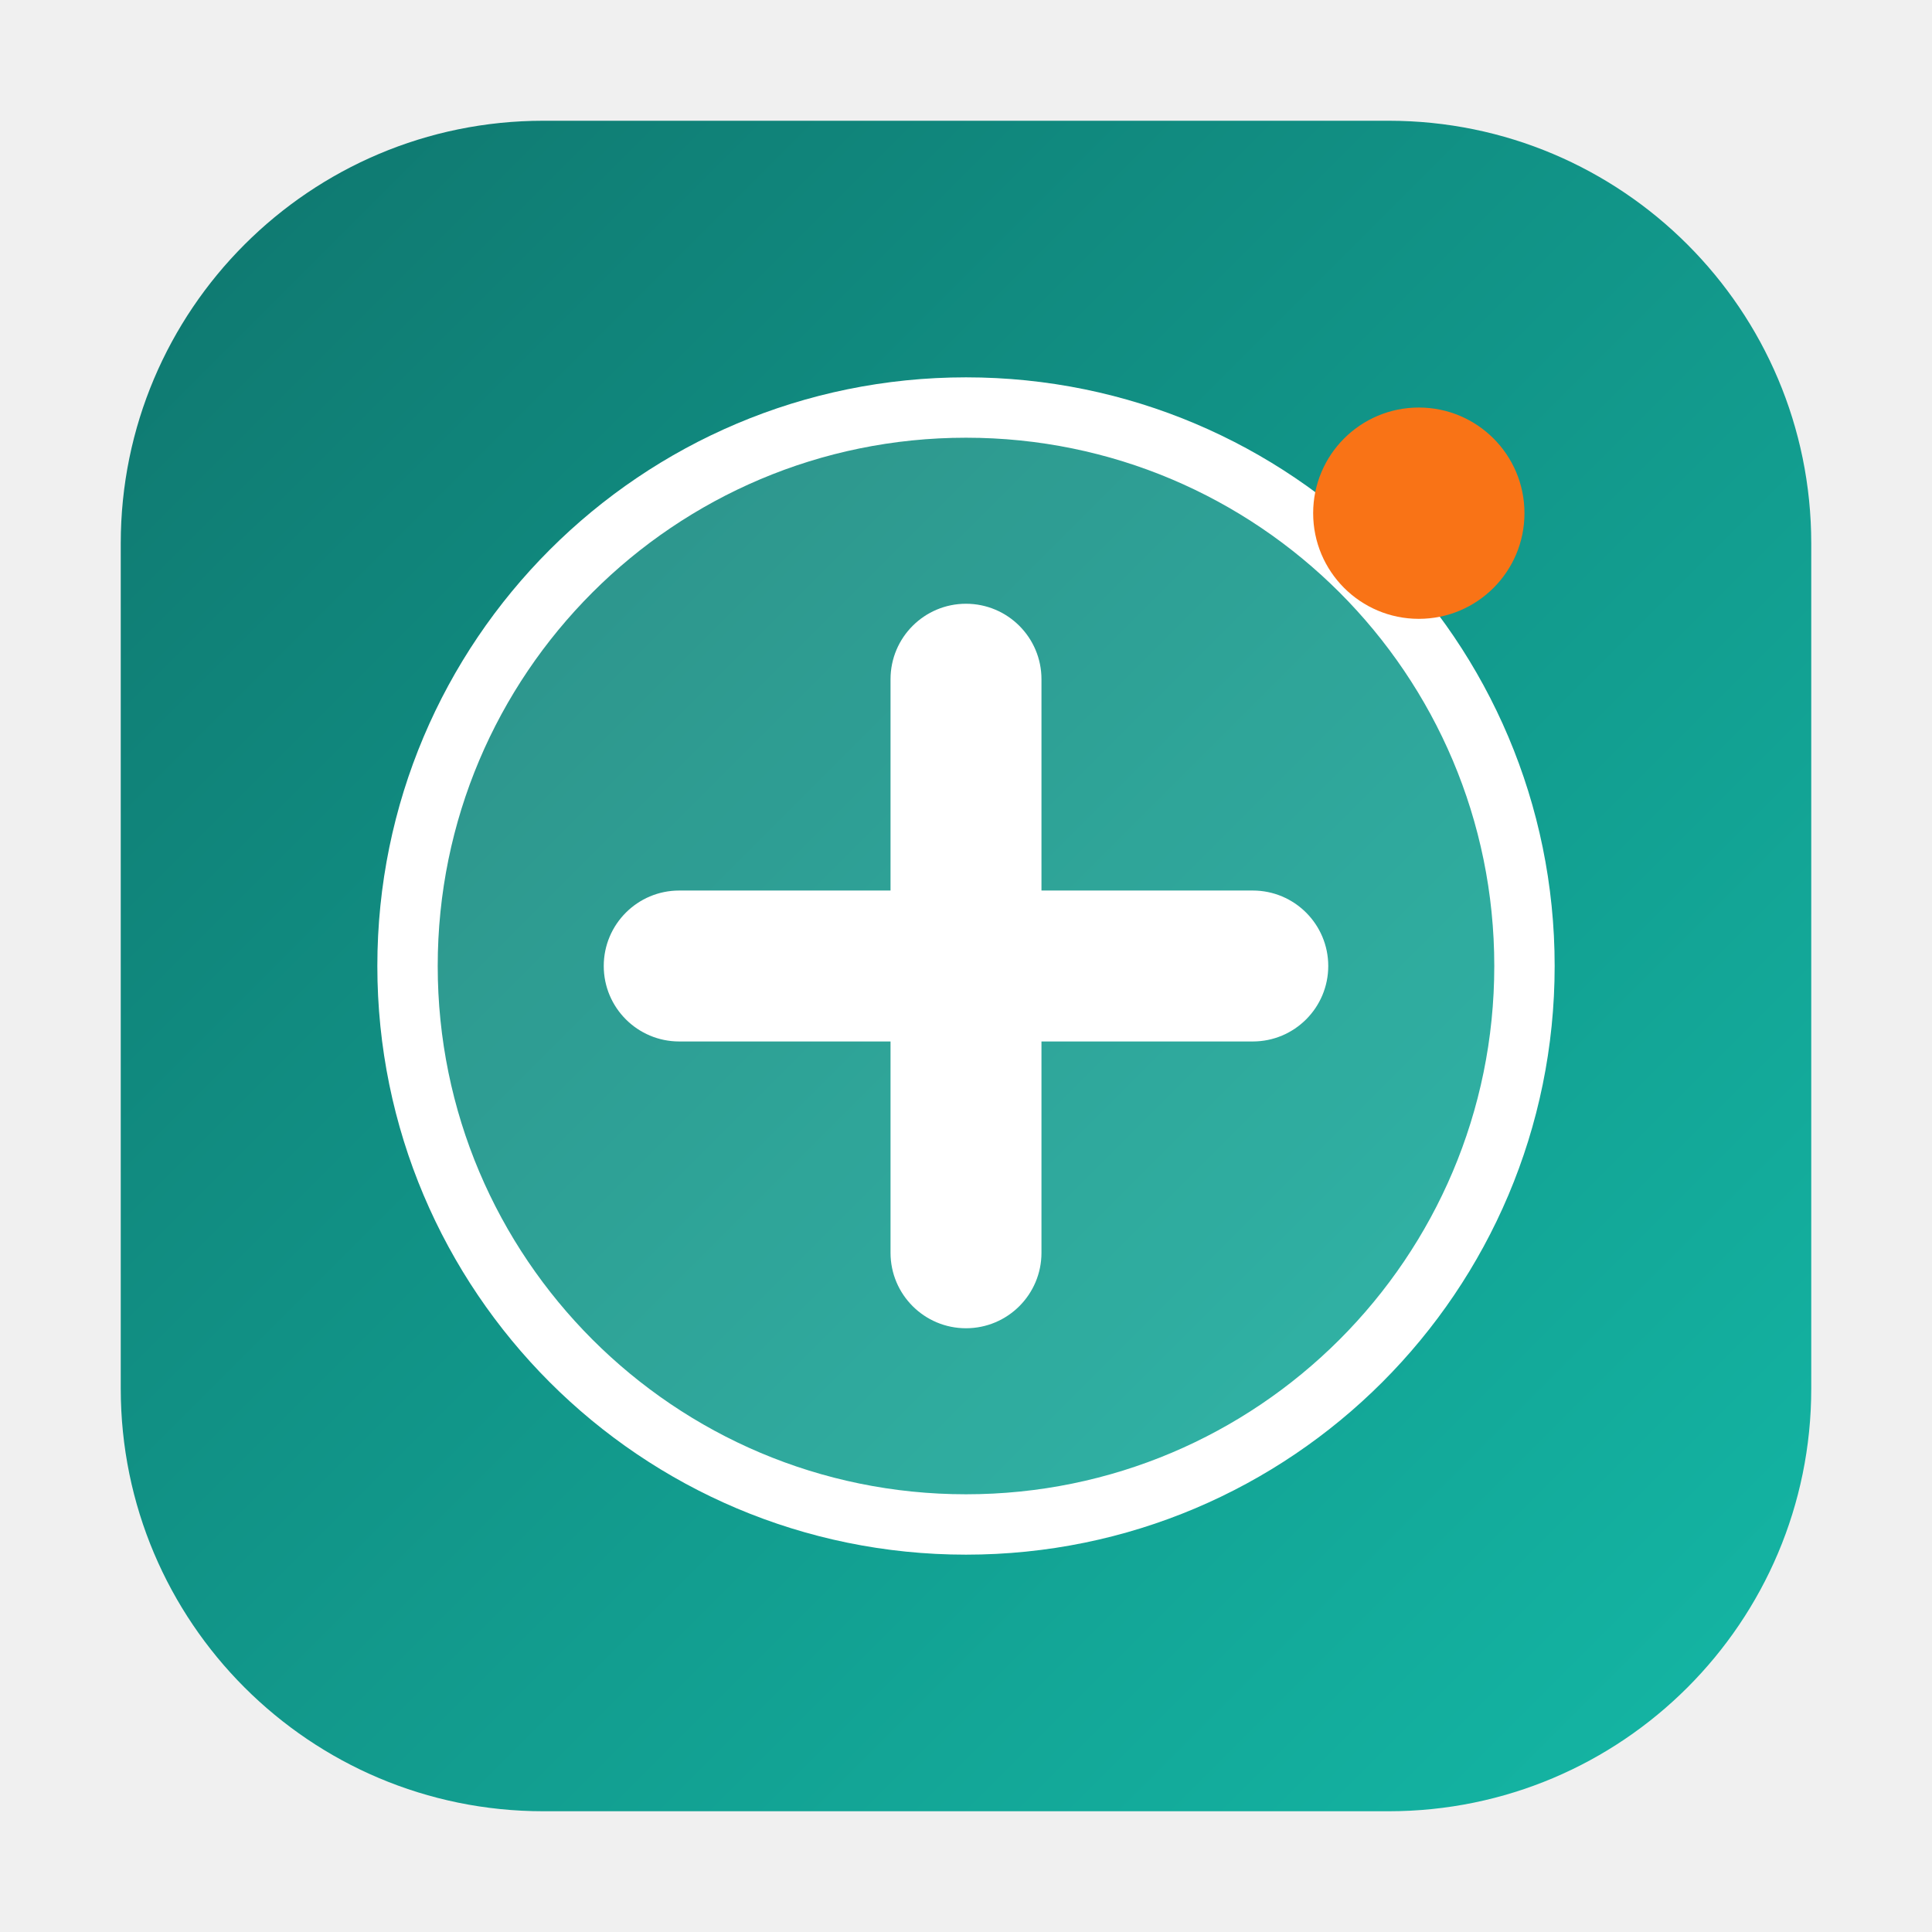
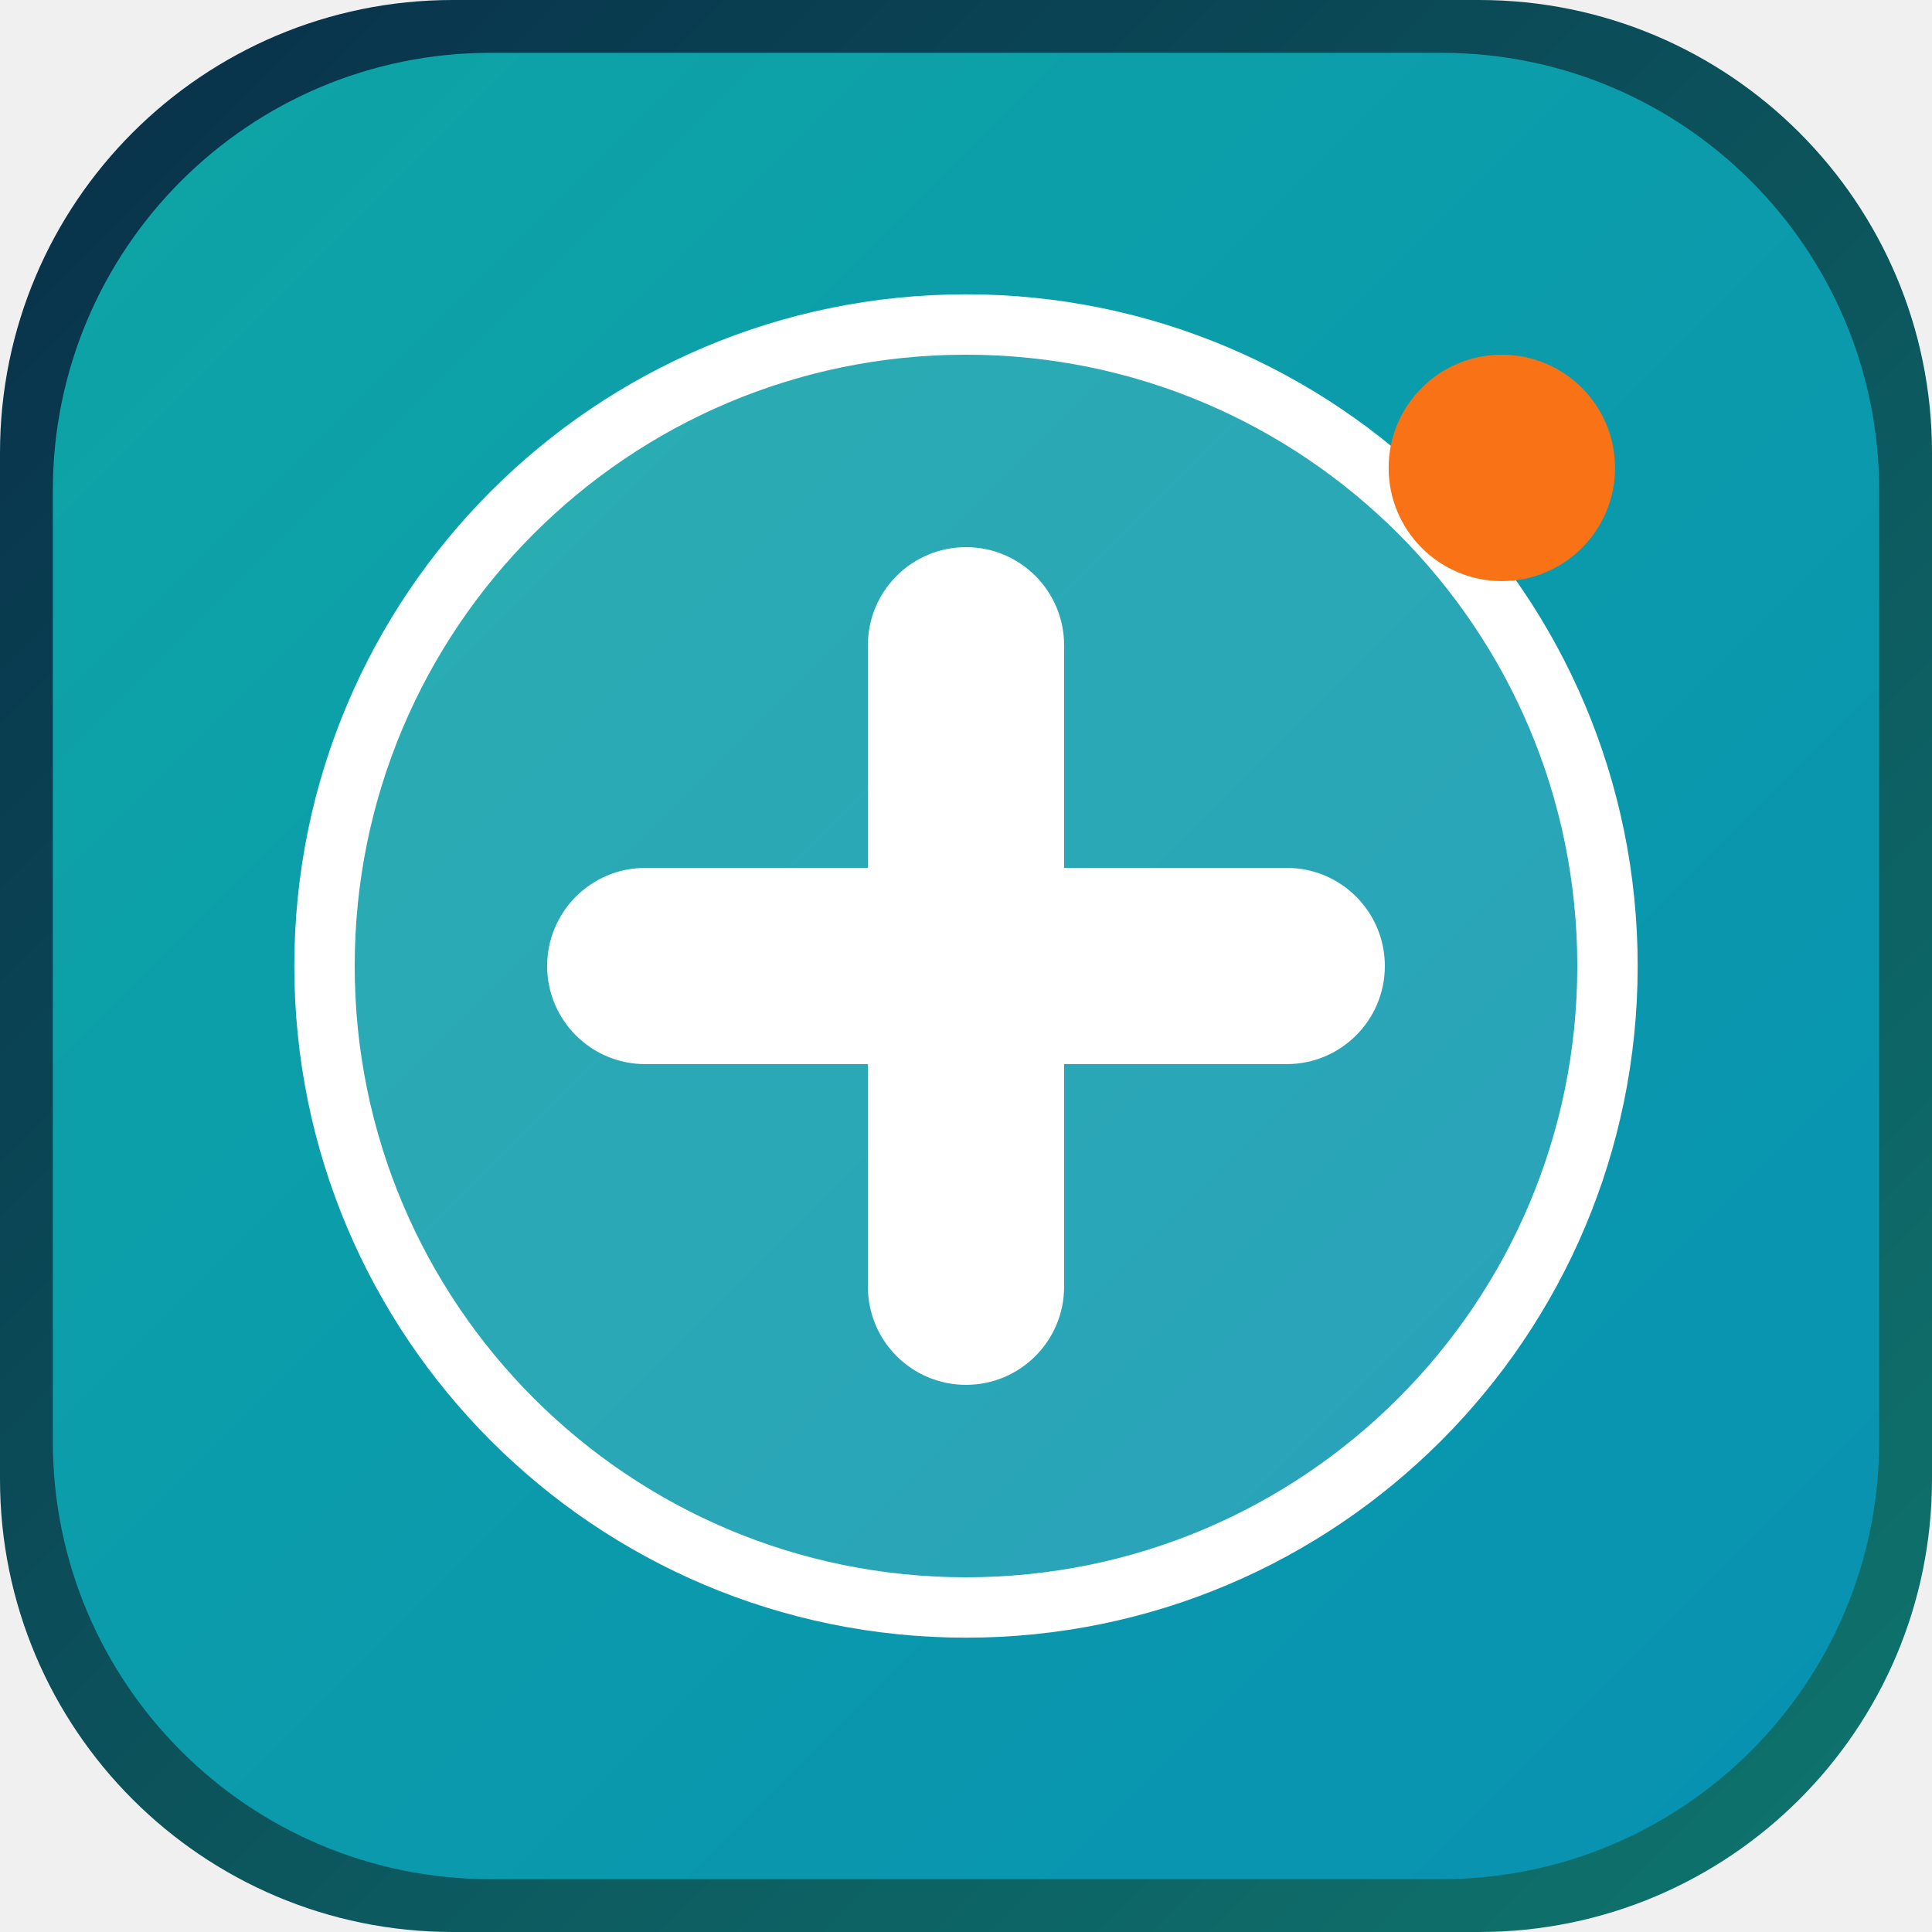
<svg xmlns="http://www.w3.org/2000/svg" viewBox="0 0 512 512" role="img" aria-label="Sampi Medline">
  <defs>
    <linearGradient id="bg" x1="0%" y1="0%" x2="100%" y2="100%">
-       <stop offset="0%" stop-color="#0f766e" />
-       <stop offset="100%" stop-color="#14b8a6" />
+       <stop offset="0%" stop-color="#082f49" />
+       <stop offset="100%" stop-color="#0f766e" />
+     </linearGradient>
+     <linearGradient id="tile" x1="0%" y1="0%" x2="100%" y2="100%">
+       <stop offset="0%" stop-color="#0ea5a5" />
+       <stop offset="100%" stop-color="#0891b2" />
    </linearGradient>
  </defs>
-   <rect x="32" y="32" width="448" height="448" rx="112" fill="url(#bg)" />
-   <circle cx="256" cy="256" r="148" fill="#ffffff1f" stroke="#ffffff" stroke-width="16" />
-   <rect x="236" y="160" width="40" height="192" rx="20" fill="#ffffff" />
-   <rect x="160" y="236" width="192" height="40" rx="20" fill="#ffffff" />
-   <circle cx="376" cy="136" r="28" fill="#f97316" />
+   <rect x="0" y="0" width="512" height="512" rx="120" fill="url(#bg)" />
+   <rect x="14" y="14" width="484" height="484" rx="116" fill="url(#tile)" />
+   <circle cx="256" cy="256" r="170" fill="#ffffff20" stroke="#ffffff" stroke-width="16" />
+   <rect x="230" y="145" width="52" height="222" rx="26" fill="#ffffff" />
+   <rect x="145" y="230" width="222" height="52" rx="26" fill="#ffffff" />
+   <circle cx="398" cy="124" r="30" fill="#f97316" />
</svg>
